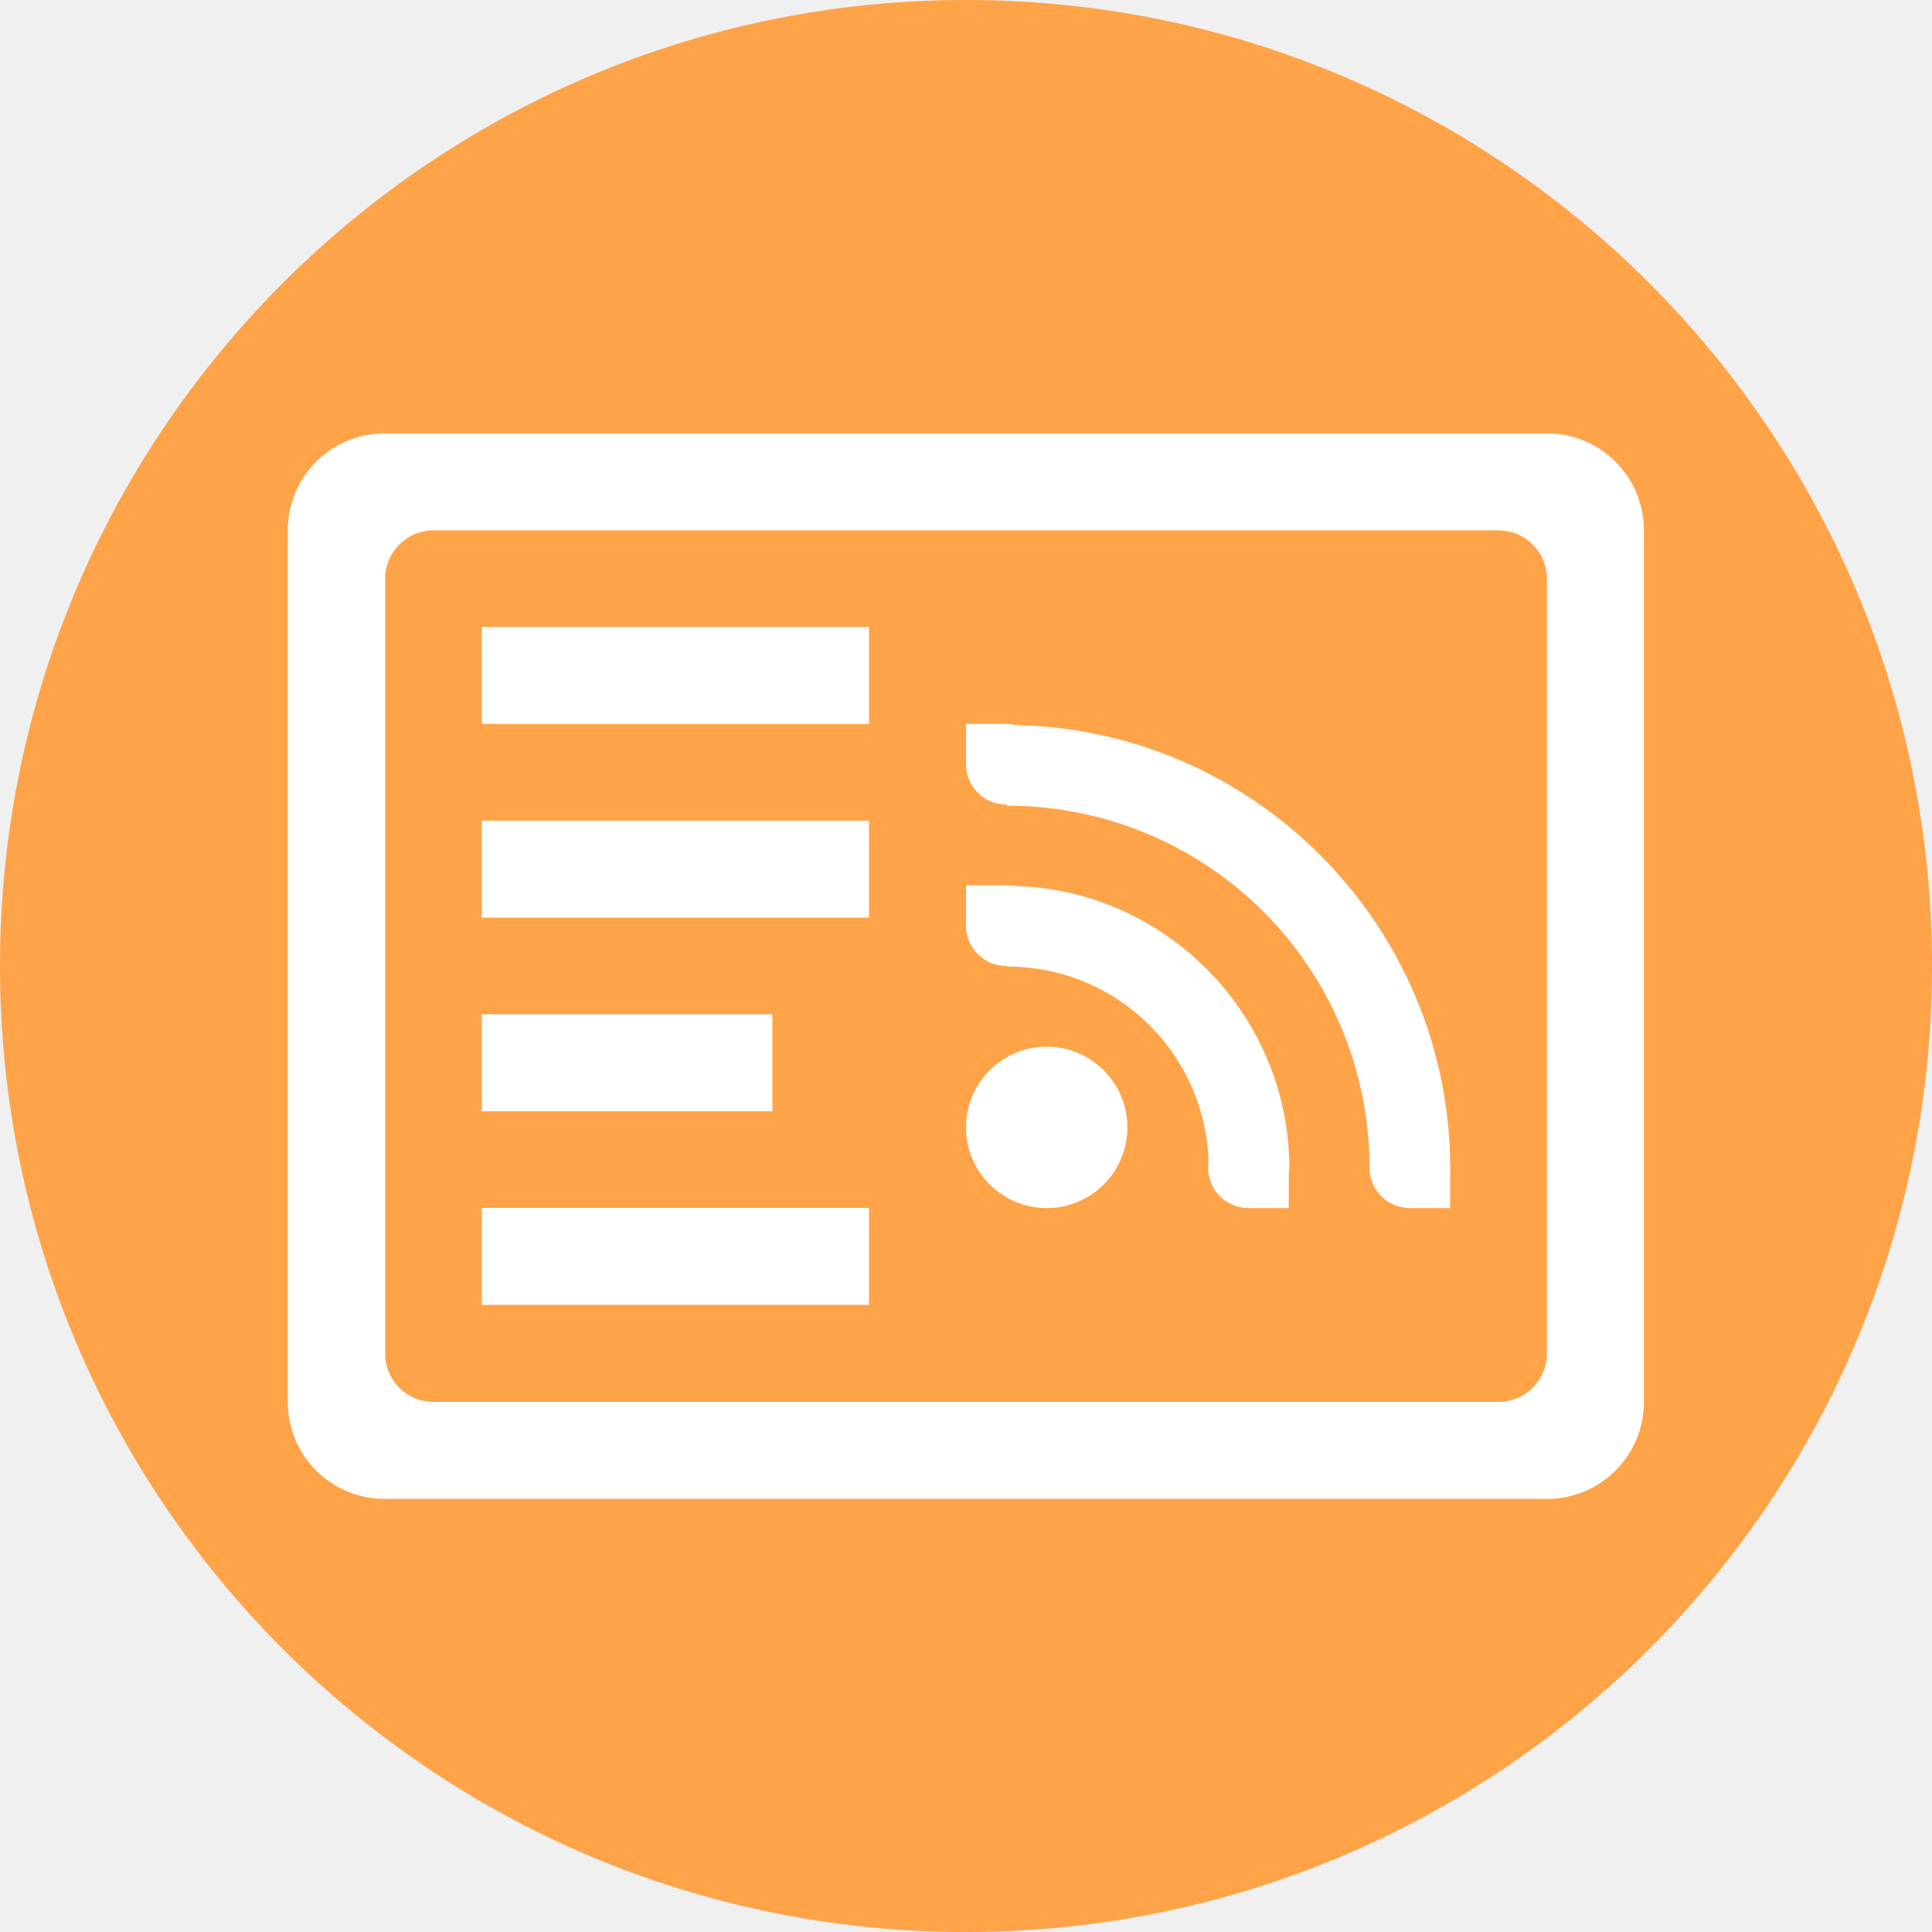
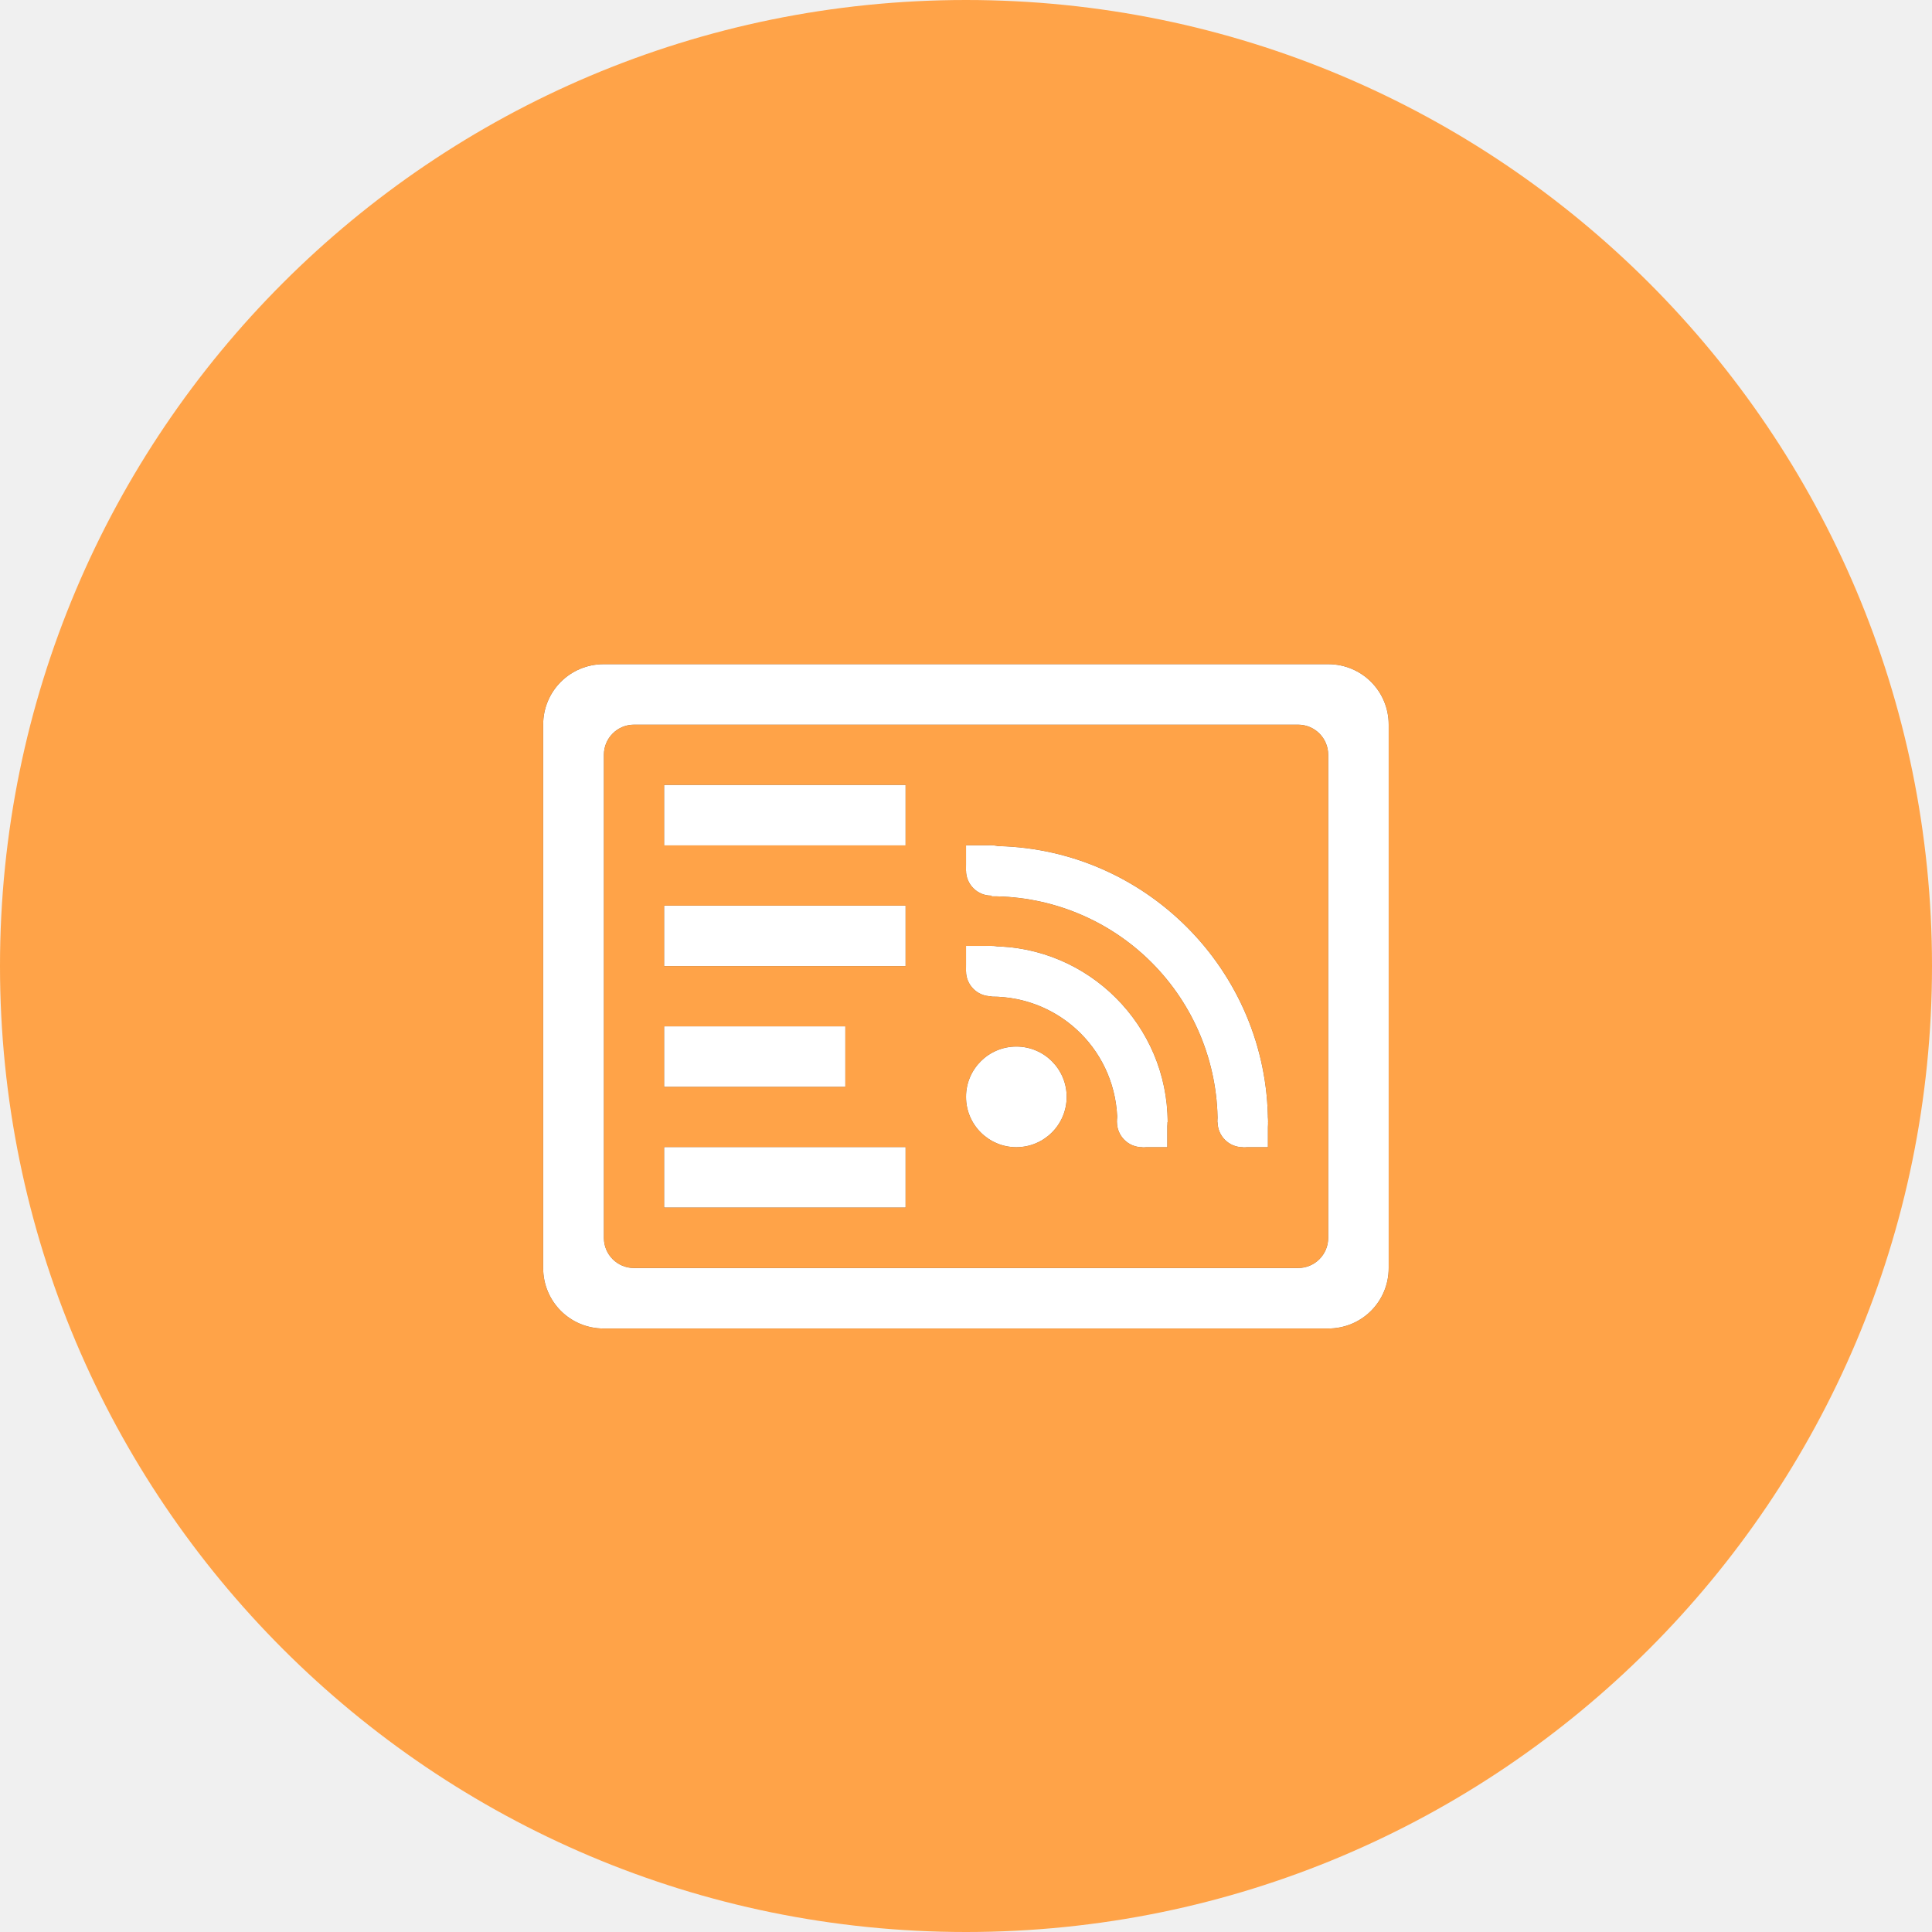
- <svg xmlns="http://www.w3.org/2000/svg" xmlns:xlink="http://www.w3.org/1999/xlink" width="256" height="256" viewBox="0 0 67.733 67.733" version="1.1" id="svg8">
-   <defs id="defs2">
-     <linearGradient gradientTransform="matrix(0.6779871,0,0,0.5291667,6.589903,-124.8428)" gradientUnits="userSpaceOnUse" y2="-276" x2="116" y1="-276" x1="28" id="linearGradient1159" xlink:href="#linearGradient1038" />
-     <linearGradient id="linearGradient1038">
-       <stop style="stop-color:#c0bfbc;stop-opacity:1" offset="0" id="stop1026" />
-       <stop id="stop1028" offset="0.045" style="stop-color:#ffffff;stop-opacity:1" />
-       <stop id="stop1030" offset="0.091" style="stop-color:#deddda;stop-opacity:1" />
-       <stop id="stop1032" offset="0.909" style="stop-color:#deddda;stop-opacity:1" />
-       <stop style="stop-color:#ffffff;stop-opacity:1" offset="0.955" id="stop1034" />
-       <stop style="stop-color:#c0bfbc;stop-opacity:1" offset="1" id="stop1036" />
+ <svg xmlns="http://www.w3.org/2000/svg" xmlns:xlink="http://www.w3.org/1999/xlink" width="256" height="256" version="1.1">
+   <defs>
+     <linearGradient id="Gradient" x1="0" x2="0" y1="0" y2="1">
+       <stop offset="0%" style="stop-color:#FFA348;stop-opacity:1" />
+       <stop offset="100%" style="stop-color:#FFA348;stop-opacity:1" />
    </linearGradient>
-     <linearGradient y2="72" x2="340" y1="76" x1="344" gradientTransform="matrix(0.25,0,0,0.25,180,83)" gradientUnits="userSpaceOnUse" id="linearGradient1130" xlink:href="#linearGradient1351-3" />
-     <linearGradient id="linearGradient1351-3">
-       <stop id="stop1347" offset="0" style="stop-color:#d5d3cf;stop-opacity:1" />
-       <stop id="stop1349-6" offset="1" style="stop-color:#ffffff;stop-opacity:1" />
-     </linearGradient>
-     <clipPath id="clipPath1609-7" clipPathUnits="userSpaceOnUse">
-       <path style="fill:#e74747;stroke:none;stroke-width:0.25px;stroke-linecap:butt;stroke-linejoin:miter;stroke-opacity:1" d="m 252,116 28,-28 v -8 h -36 v 36 z" id="path1611-5" />
-     </clipPath>
-     <clipPath id="clipPath1609-7-9" clipPathUnits="userSpaceOnUse">
-       <path style="fill:#e74747;stroke:none;stroke-width:0.25px;stroke-linecap:butt;stroke-linejoin:miter;stroke-opacity:1" d="m 252,116 28,-28 v -8 h -36 v 36 z" id="path1611-5-1" />
-     </clipPath>
-     <clipPath clipPathUnits="userSpaceOnUse" id="clipPath1609-7-7">
-       <path id="path1611-5-3" d="m 252,116 28,-28 v -8 h -36 v 36 z" style="fill:#e74747;stroke:none;stroke-width:0.25px;stroke-linecap:butt;stroke-linejoin:miter;stroke-opacity:1" />
-     </clipPath>
+     <filter id="alpha-to-white">
+       <feColorMatrix in="SourceGraphic" type="matrix" values="0 0 0 1 0                              0 0 0 1 0                              0 0 0 1 0                              0 0 0 1 0" />
+     </filter>
+     <g id="child-svg">
+       <svg id="svg2170" version="1.1" viewBox="0 0 4.233 4.233" height="16" width="16">
+         <defs id="defs2164">
+           <linearGradient xlink:href="#linearGradient1038" id="linearGradient1159" x1="28" y1="-276" x2="116" y2="-276" gradientUnits="userSpaceOnUse" gradientTransform="matrix(0.6779871,0,0,0.5291667,6.589903,-124.8428)" />
+           <linearGradient id="linearGradient1038">
+             <stop id="stop1026" offset="0" style="stop-color:#c0bfbc;stop-opacity:1" />
+             <stop style="stop-color:#ffffff;stop-opacity:1" offset="0.045" id="stop1028" />
+             <stop style="stop-color:#deddda;stop-opacity:1" offset="0.091" id="stop1030" />
+             <stop style="stop-color:#deddda;stop-opacity:1" offset="0.909" id="stop1032" />
+             <stop id="stop1034" offset="0.955" style="stop-color:#ffffff;stop-opacity:1" />
+             <stop id="stop1036" offset="1" style="stop-color:#c0bfbc;stop-opacity:1" />
+           </linearGradient>
+           <linearGradient xlink:href="#linearGradient1351-3" id="linearGradient1130" gradientUnits="userSpaceOnUse" gradientTransform="matrix(0.25,0,0,0.25,180,83)" x1="344" y1="76" x2="340" y2="72" />
+           <linearGradient id="linearGradient1351-3">
+             <stop style="stop-color:#d5d3cf;stop-opacity:1" offset="0" id="stop1347" />
+             <stop style="stop-color:#ffffff;stop-opacity:1" offset="1" id="stop1349-6" />
+           </linearGradient>
+           <clipPath clipPathUnits="userSpaceOnUse" id="clipPath1609-7">
+             <path id="path1611-5" d="m 252,116 28,-28 v -8 h -36 v 36 z" style="fill:#e74747;stroke:none;stroke-width:0.25px;stroke-linecap:butt;stroke-linejoin:miter;stroke-opacity:1" />
+           </clipPath>
+         </defs>
+         <g transform="translate(0,-229.2666)" id="layer1">
+           <g id="g898" transform="translate(-0.1322917,0.2645767)">
+             <path id="rect1115" style="display:inline;opacity:1;fill:#000000;fill-opacity:1;stroke:none;stroke-width:0.518;stroke-opacity:1;paint-order:stroke fill markers;enable-background:new" d="m 0.661,229.796 c -0.147,0 -0.265,0.118 -0.265,0.265 v 2.381 c 0,0.147 0.118,0.265 0.265,0.265 H 3.836 c 0.147,0 0.265,-0.118 0.265,-0.265 v -2.381 c 0,-0.147 -0.118,-0.265 -0.265,-0.265 z m 0.132,0.265 H 3.704 c 0.073,0 0.132,0.059 0.132,0.132 v 2.117 c 0,0.073 -0.059,0.132 -0.132,0.132 H 0.794 c -0.073,0 -0.132,-0.059 -0.132,-0.132 v -2.117 c 0,-0.073 0.059,-0.132 0.132,-0.132 z" />
+             <g style="display:inline;opacity:1;fill:#000000;enable-background:new;stop-opacity:1" transform="matrix(0.1102338,0,0,0.110243,2.028492,230.3691)" fill="#474747" id="g930-3">
+               <path d="M 6,12 A 2,2 0 0 1 4,14 2,2 0 0 1 2,12 2,2 0 0 1 4,10 2,2 0 0 1 6,12 Z" style="fill:#000000;marker:none" color="#000" overflow="visible" id="path920-6" />
+               <path style="fill:#000000" d="M 2,6 H 3.014 V 7.014 H 2 Z m 7.014,7.014 H 10 V 14 H 9.014 Z m 4,0 H 14 V 14 H 13.014 Z M 2,2 H 3.014 V 3.014 H 2 Z" id="path922-7" />
+               <path d="m 3.014,8.014 c 2.774,0 5,2.227 5,5 h 2 c 0,-3.854 -3.145,-7 -7,-7 z" style="line-height:normal;font-variant-ligatures:normal;font-variant-position:normal;font-variant-caps:normal;font-variant-numeric:normal;font-variant-alternates:normal;font-feature-settings:normal;text-indent:0;text-align:start;text-decoration:none;text-decoration-line:none;text-decoration-style:solid;text-decoration-color:#000000;text-transform:none;text-orientation:mixed;shape-padding:0;isolation:auto;mix-blend-mode:normal;fill:#000000;marker:none" color="#000" font-weight="400" font-family="sans-serif" white-space="normal" overflow="visible" id="path924-5" />
+               <path d="m 3.014,4.028 a 8.972,8.972 0 0 1 8.987,8.986 h 2 C 14,6.96 9.07,2.028 3.014,2.028 Z" style="line-height:normal;font-variant-ligatures:normal;font-variant-position:normal;font-variant-caps:normal;font-variant-numeric:normal;font-variant-alternates:normal;font-feature-settings:normal;text-indent:0;text-align:start;text-decoration:none;text-decoration-line:none;text-decoration-style:solid;text-decoration-color:#000000;text-transform:none;text-orientation:mixed;shape-padding:0;isolation:auto;mix-blend-mode:normal;fill:#000000;marker:none" color="#000" font-weight="400" font-family="sans-serif" white-space="normal" overflow="visible" id="path926-3" />
+               <path d="M 4,7 A 1,1 0 0 1 3,8 1,1 0 0 1 2,7 1,1 0 0 1 3,6 1,1 0 0 1 4,7 Z M 4,3 A 1,1 0 0 1 3,4 1,1 0 0 1 2,3 1,1 0 0 1 3,2 1,1 0 0 1 4,3 Z m 6,10 a 1,1 0 0 1 -1,1 1,1 0 0 1 -1,-1 1,1 0 0 1 1,-1 1,1 0 0 1 1,1 z m 4,0 a 1,1 0 0 1 -1,1 1,1 0 0 1 -1,-1 1,1 0 0 1 1,-1 1,1 0 0 1 1,1 z" style="fill:#000000;marker:none" color="#000" overflow="visible" id="path928-5" />
+             </g>
+             <rect style="display:inline;opacity:1;fill:#000000;stroke-width:0.049;enable-background:new;stop-opacity:1" width="1.058" height="0.265" x="0.926" y="230.325" ry="0" fill="#0cc" id="rect932-6" />
+             <rect style="display:inline;opacity:1;fill:#000000;stroke-width:0.041;enable-background:new;stop-opacity:1" width="0.794" height="0.265" x="0.926" y="231.383" ry="0" fill="#deddda" id="rect934-2" />
+             <rect id="rect1127" fill="#deddda" ry="0" y="230.854" x="0.926" height="0.265" width="1.058" style="display:inline;opacity:1;fill:#000000;stroke-width:0.047;enable-background:new;stop-opacity:1" />
+             <rect style="display:inline;opacity:1;fill:#000000;stroke-width:0.047;enable-background:new;stop-opacity:1" width="1.058" height="0.265" x="0.926" y="231.912" ry="0" fill="#deddda" id="rect1137" />
+           </g>
+         </g>
+       </svg>
+     </g>
  </defs>
-   <g id="layer1">
-     <circle style="vector-effect:none;fill:#ffa348;stroke-width:1.643;paint-order:fill markers stroke;fill-opacity:1" id="path833" cx="33.867" cy="33.867" r="33.867" />
-     <g style="opacity:1;stop-opacity:1;fill:#ffffff" transform="matrix(12.83198,0,0,12.83198,5.00807,-2933.543)" id="g898">
-       <path d="m 0.661,229.796 c -0.147,0 -0.265,0.118 -0.265,0.265 v 2.381 c 0,0.147 0.118,0.265 0.265,0.265 H 3.836 c 0.147,0 0.265,-0.118 0.265,-0.265 v -2.381 c 0,-0.147 -0.118,-0.265 -0.265,-0.265 z m 0.132,0.265 H 3.704 c 0.073,0 0.132,0.059 0.132,0.132 v 2.117 c 0,0.073 -0.059,0.132 -0.132,0.132 H 0.794 c -0.073,0 -0.132,-0.059 -0.132,-0.132 v -2.117 c 0,-0.073 0.059,-0.132 0.132,-0.132 z" style="display:inline;opacity:1;fill:#ffffff;fill-opacity:1;stroke:none;stroke-width:0.518;stroke-opacity:1;paint-order:stroke fill markers;enable-background:new" id="rect1115" />
-       <g id="g930-3" fill="#474747" transform="matrix(0.1102338,0,0,0.110243,2.028492,230.3691)" style="display:inline;opacity:1;fill:#ffffff;enable-background:new;stop-opacity:1">
-         <path id="path920-6" overflow="visible" color="#000" style="fill:#ffffff;marker:none" d="M 6,12 A 2,2 0 0 1 4,14 2,2 0 0 1 2,12 2,2 0 0 1 4,10 2,2 0 0 1 6,12 Z" />
-         <path id="path922-7" d="M 2,6 H 3.014 V 7.014 H 2 Z m 7.014,7.014 H 10 V 14 H 9.014 Z m 4,0 H 14 V 14 H 13.014 Z M 2,2 H 3.014 V 3.014 H 2 Z" style="fill:#ffffff" />
-         <path id="path924-5" overflow="visible" white-space="normal" font-family="sans-serif" font-weight="400" color="#000" style="line-height:normal;font-variant-ligatures:normal;font-variant-position:normal;font-variant-caps:normal;font-variant-numeric:normal;font-variant-alternates:normal;font-feature-settings:normal;text-indent:0;text-align:start;text-decoration:none;text-decoration-line:none;text-decoration-style:solid;text-decoration-color:#000000;text-transform:none;text-orientation:mixed;shape-padding:0;isolation:auto;mix-blend-mode:normal;fill:#ffffff;marker:none" d="m 3.014,8.014 c 2.774,0 5,2.227 5,5 h 2 c 0,-3.854 -3.145,-7 -7,-7 z" />
-         <path id="path926-3" overflow="visible" white-space="normal" font-family="sans-serif" font-weight="400" color="#000" style="line-height:normal;font-variant-ligatures:normal;font-variant-position:normal;font-variant-caps:normal;font-variant-numeric:normal;font-variant-alternates:normal;font-feature-settings:normal;text-indent:0;text-align:start;text-decoration:none;text-decoration-line:none;text-decoration-style:solid;text-decoration-color:#000000;text-transform:none;text-orientation:mixed;shape-padding:0;isolation:auto;mix-blend-mode:normal;fill:#ffffff;marker:none" d="m 3.014,4.028 a 8.972,8.972 0 0 1 8.987,8.986 h 2 C 14,6.96 9.07,2.028 3.014,2.028 Z" />
-         <path id="path928-5" overflow="visible" color="#000" style="fill:#ffffff;marker:none" d="M 4,7 A 1,1 0 0 1 3,8 1,1 0 0 1 2,7 1,1 0 0 1 3,6 1,1 0 0 1 4,7 Z M 4,3 A 1,1 0 0 1 3,4 1,1 0 0 1 2,3 1,1 0 0 1 3,2 1,1 0 0 1 4,3 Z m 6,10 a 1,1 0 0 1 -1,1 1,1 0 0 1 -1,-1 1,1 0 0 1 1,-1 1,1 0 0 1 1,1 z m 4,0 a 1,1 0 0 1 -1,1 1,1 0 0 1 -1,-1 1,1 0 0 1 1,-1 1,1 0 0 1 1,1 z" />
-       </g>
-       <rect id="rect932-6" fill="#0cc" ry="0" y="230.325" x="0.926" height="0.265" width="1.058" style="display:inline;opacity:1;fill:#ffffff;stroke-width:0.049;enable-background:new;stop-opacity:1" />
-       <rect id="rect934-2" fill="#deddda" ry="0" y="231.383" x="0.926" height="0.265" width="0.794" style="display:inline;opacity:1;fill:#ffffff;stroke-width:0.041;enable-background:new;stop-opacity:1" />
-       <rect style="display:inline;opacity:1;fill:#ffffff;stroke-width:0.047;enable-background:new;stop-opacity:1" width="1.058" height="0.265" x="0.926" y="230.854" ry="0" fill="#deddda" id="rect1127" />
-       <rect id="rect1137" fill="#deddda" ry="0" y="231.912" x="0.926" height="0.265" width="1.058" style="display:inline;opacity:1;fill:#ffffff;stroke-width:0.047;enable-background:new;stop-opacity:1" />
-     </g>
-   </g>
+   <rect width="256" height="256" fill="url(#Gradient)" ry="128" x="0" y="0" />
+   <use xlink:href="#child-svg" filter="url(#alpha-to-white)" transform="matrix(8,0,0,8,64,64)" />
</svg>
